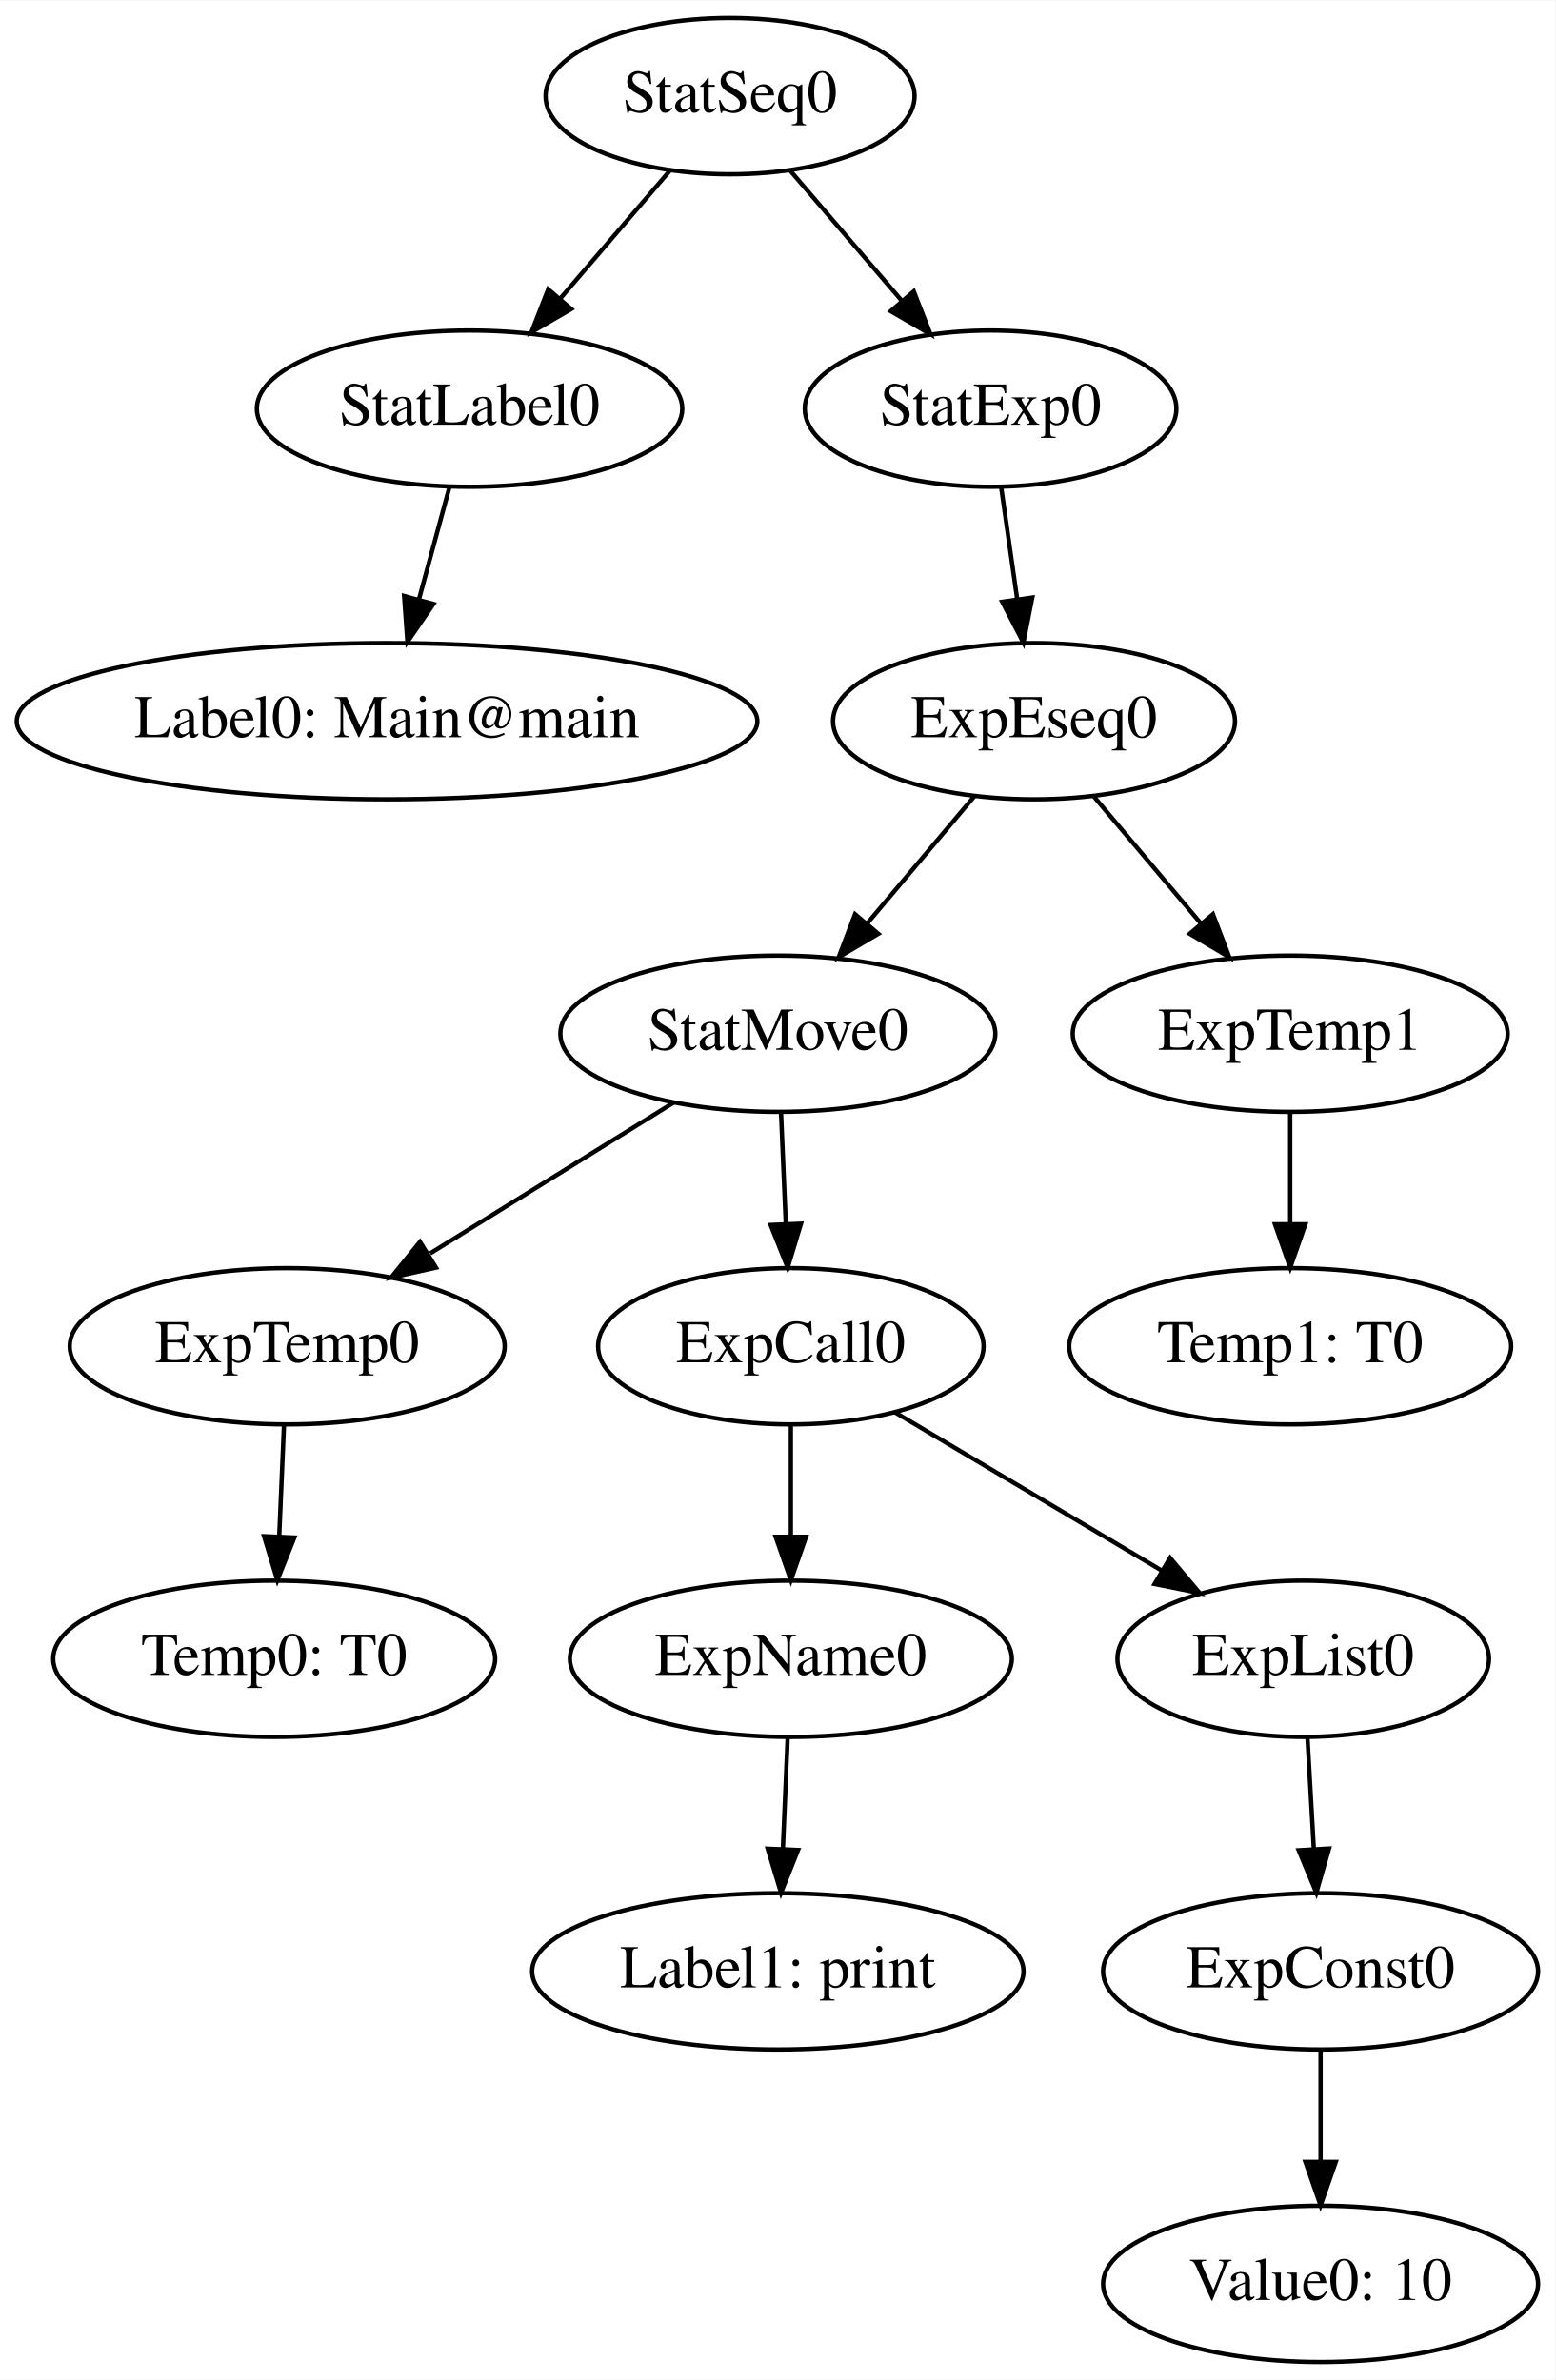
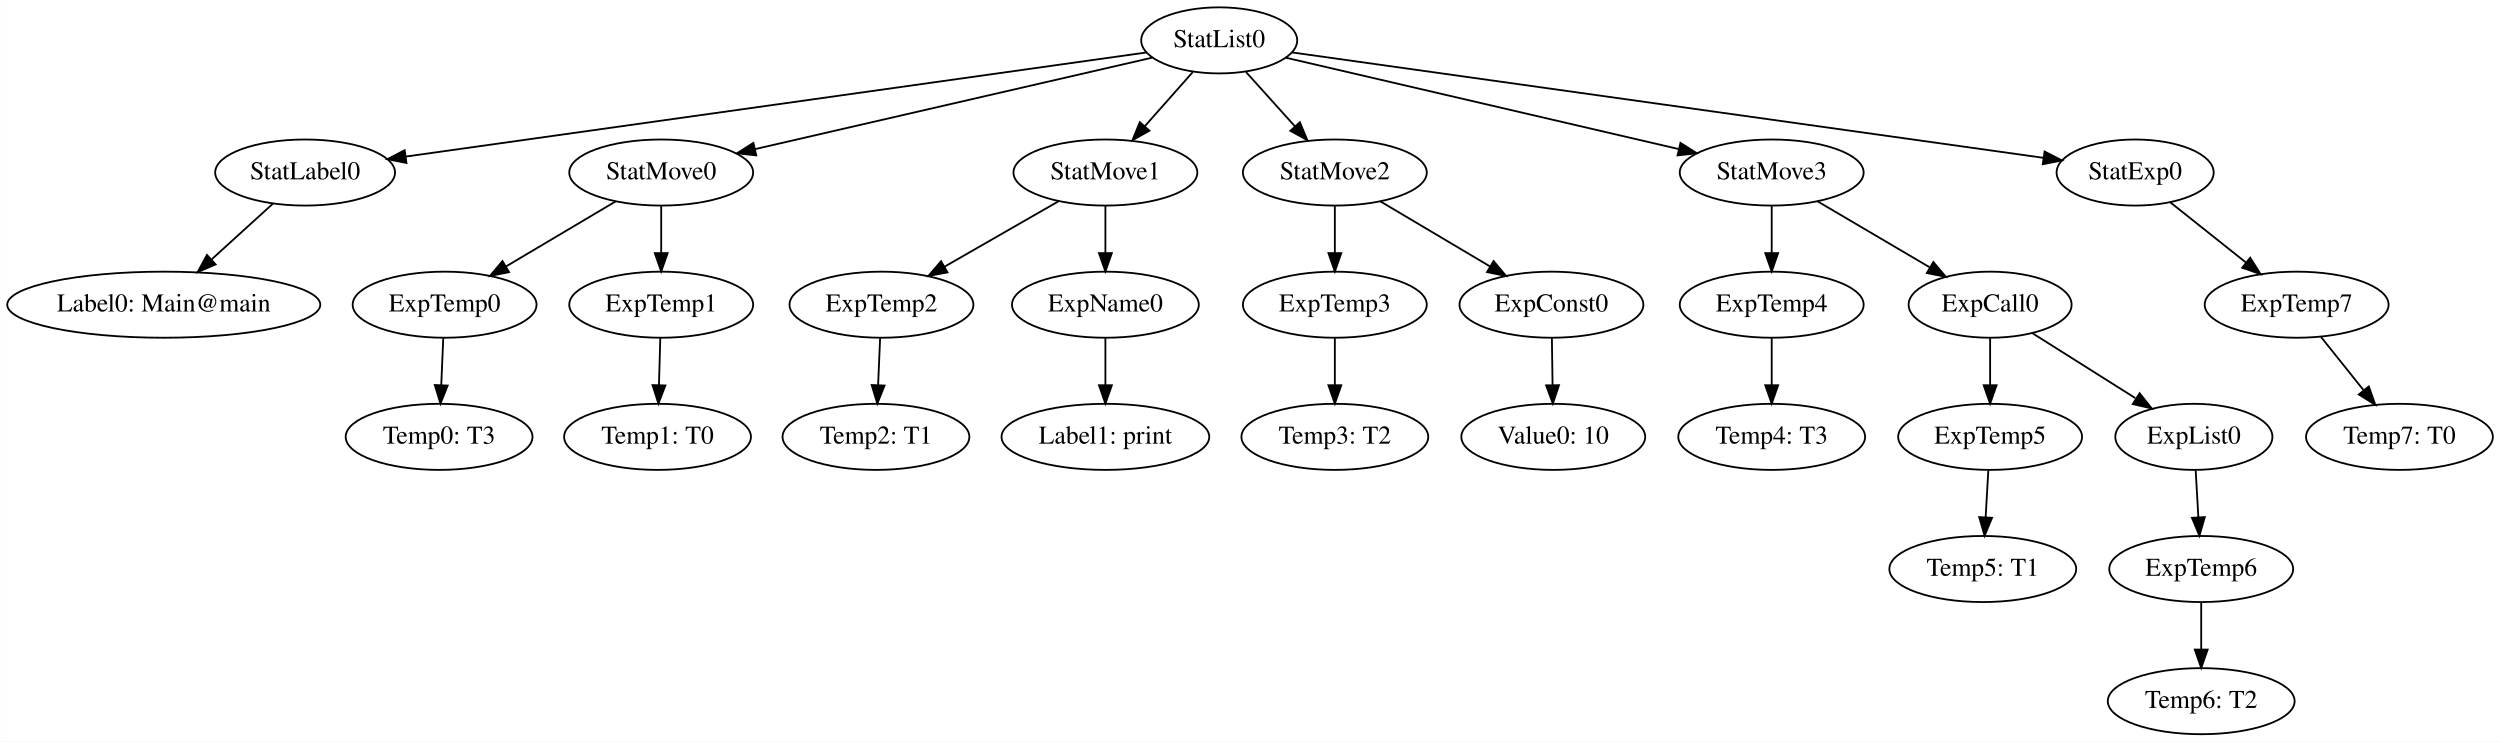
- <svg xmlns="http://www.w3.org/2000/svg" width="358pt" height="548pt" viewBox="0.00 0.00 358.19 548.00">
-   <g id="graph0" class="graph" transform="scale(1 1) rotate(0) translate(4 544)">
-     <polygon fill="white" stroke="none" points="-4,4 -4,-544 354.188,-544 354.188,4 -4,4" />
+ <svg xmlns="http://www.w3.org/2000/svg" width="1362pt" height="404pt" viewBox="0.00 0.00 1361.84 404.00">
+   <g id="graph0" class="graph" transform="scale(1 1) rotate(0) translate(4 400)">
+     <polygon fill="white" stroke="none" points="-4,4 -4,-400 1357.84,-400 1357.84,4 -4,4" />
    <g id="node1" class="node">
-       <ellipse fill="none" stroke="black" cx="175.142" cy="-306" rx="50.091" ry="18" />
-       <text text-anchor="middle" x="175.142" y="-302.3" font-family="Times,serif" font-size="14.00">StatMove0</text>
+       <ellipse fill="none" stroke="black" cx="1191.14" cy="-162" rx="42.793" ry="18" />
+       <text text-anchor="middle" x="1191.14" y="-158.3" font-family="Times,serif" font-size="14.00">ExpList0</text>
    </g>
    <g id="node2" class="node">
-       <ellipse fill="none" stroke="black" cx="62.142" cy="-234" rx="50.091" ry="18" />
-       <text text-anchor="middle" x="62.142" y="-230.3" font-family="Times,serif" font-size="14.00">ExpTemp0</text>
+       <ellipse fill="none" stroke="black" cx="1195.14" cy="-90" rx="50.091" ry="18" />
+       <text text-anchor="middle" x="1195.14" y="-86.3" font-family="Times,serif" font-size="14.00">ExpTemp6</text>
    </g>
    <g id="edge1" class="edge">
-       <path fill="none" stroke="black" d="M151.178,-290.155C134.848,-280.039 113.017,-266.515 95.06,-255.391" />
-       <polygon fill="black" stroke="black" points="96.416,-252.115 86.072,-249.824 92.73,-258.065 96.416,-252.115" />
+       <path fill="none" stroke="black" d="M1192.13,-143.697C1192.57,-135.983 1193.1,-126.712 1193.59,-118.112" />
+       <polygon fill="black" stroke="black" points="1197.09,-118.288 1194.17,-108.104 1190.1,-117.888 1197.09,-118.288" />
    </g>
    <g id="node3" class="node">
-       <ellipse fill="none" stroke="black" cx="178.142" cy="-234" rx="44.393" ry="18" />
-       <text text-anchor="middle" x="178.142" y="-230.3" font-family="Times,serif" font-size="14.00">ExpCall0</text>
+       <ellipse fill="none" stroke="black" cx="1195.14" cy="-18" rx="50.892" ry="18" />
+       <text text-anchor="middle" x="1195.14" y="-14.3" font-family="Times,serif" font-size="14.00">Temp6: T2</text>
    </g>
    <g id="edge2" class="edge">
-       <path fill="none" stroke="black" d="M175.884,-287.697C176.215,-279.983 176.612,-270.712 176.98,-262.112" />
-       <polygon fill="black" stroke="black" points="180.478,-262.245 177.409,-252.104 173.484,-261.945 180.478,-262.245" />
+       <path fill="none" stroke="black" d="M1195.14,-71.697C1195.14,-63.983 1195.14,-54.712 1195.14,-46.112" />
+       <polygon fill="black" stroke="black" points="1198.64,-46.104 1195.14,-36.104 1191.64,-46.104 1198.64,-46.104" />
+     </g>
+     <g id="node4" class="node">
+       <ellipse fill="none" stroke="black" cx="1080.14" cy="-162" rx="50.091" ry="18" />
+       <text text-anchor="middle" x="1080.14" y="-158.3" font-family="Times,serif" font-size="14.00">ExpTemp5</text>
+     </g>
+     <g id="node5" class="node">
+       <ellipse fill="none" stroke="black" cx="1076.14" cy="-90" rx="50.892" ry="18" />
+       <text text-anchor="middle" x="1076.14" y="-86.3" font-family="Times,serif" font-size="14.00">Temp5: T1</text>
+     </g>
+     <g id="edge3" class="edge">
+       <path fill="none" stroke="black" d="M1079.15,-143.697C1078.71,-135.983 1078.18,-126.712 1077.69,-118.112" />
+       <polygon fill="black" stroke="black" points="1081.18,-117.888 1077.12,-108.104 1074.2,-118.288 1081.18,-117.888" />
    </g>
    <g id="node6" class="node">
-       <ellipse fill="none" stroke="black" cx="59.142" cy="-162" rx="50.892" ry="18" />
-       <text text-anchor="middle" x="59.142" y="-158.3" font-family="Times,serif" font-size="14.00">Temp0: T0</text>
+       <ellipse fill="none" stroke="black" cx="961.142" cy="-306" rx="50.091" ry="18" />
+       <text text-anchor="middle" x="961.142" y="-302.3" font-family="Times,serif" font-size="14.00">StatMove3</text>
+     </g>
+     <g id="node7" class="node">
+       <ellipse fill="none" stroke="black" cx="961.142" cy="-234" rx="50.091" ry="18" />
+       <text text-anchor="middle" x="961.142" y="-230.3" font-family="Times,serif" font-size="14.00">ExpTemp4</text>
    </g>
    <g id="edge4" class="edge">
-       <path fill="none" stroke="black" d="M61.401,-215.697C61.07,-207.983 60.673,-198.712 60.304,-190.112" />
-       <polygon fill="black" stroke="black" points="63.801,-189.945 59.876,-180.104 56.807,-190.245 63.801,-189.945" />
+       <path fill="none" stroke="black" d="M961.142,-287.697C961.142,-279.983 961.142,-270.712 961.142,-262.112" />
+       <polygon fill="black" stroke="black" points="964.643,-262.104 961.142,-252.104 957.643,-262.104 964.643,-262.104" />
+     </g>
+     <g id="node8" class="node">
+       <ellipse fill="none" stroke="black" cx="1080.14" cy="-234" rx="44.393" ry="18" />
+       <text text-anchor="middle" x="1080.14" y="-230.3" font-family="Times,serif" font-size="14.00">ExpCall0</text>
+     </g>
+     <g id="edge5" class="edge">
+       <path fill="none" stroke="black" d="M986.089,-290.326C1003.86,-279.874 1027.92,-265.721 1047.25,-254.346" />
+       <polygon fill="black" stroke="black" points="1049.2,-257.264 1056.04,-249.177 1045.65,-251.23 1049.2,-257.264" />
+     </g>
+     <g id="node9" class="node">
+       <ellipse fill="none" stroke="black" cx="961.142" cy="-162" rx="50.892" ry="18" />
+       <text text-anchor="middle" x="961.142" y="-158.3" font-family="Times,serif" font-size="14.00">Temp4: T3</text>
+     </g>
+     <g id="edge8" class="edge">
+       <path fill="none" stroke="black" d="M961.142,-215.697C961.142,-207.983 961.142,-198.712 961.142,-190.112" />
+       <polygon fill="black" stroke="black" points="964.643,-190.104 961.142,-180.104 957.643,-190.104 964.643,-190.104" />
+     </g>
+     <g id="edge7" class="edge">
+       <path fill="none" stroke="black" d="M1103.14,-218.496C1119.36,-208.266 1141.31,-194.428 1159.22,-183.13" />
+       <polygon fill="black" stroke="black" points="1161.58,-185.78 1168.17,-177.485 1157.85,-179.859 1161.58,-185.78" />
+     </g>
+     <g id="edge6" class="edge">
+       <path fill="none" stroke="black" d="M1080.14,-215.697C1080.14,-207.983 1080.14,-198.712 1080.14,-190.112" />
+       <polygon fill="black" stroke="black" points="1083.64,-190.104 1080.14,-180.104 1076.64,-190.104 1083.64,-190.104" />
+     </g>
+     <g id="node10" class="node">
+       <ellipse fill="none" stroke="black" cx="841.142" cy="-234" rx="50.091" ry="18" />
+       <text text-anchor="middle" x="841.142" y="-230.3" font-family="Times,serif" font-size="14.00">ExpConst0</text>
+     </g>
+     <g id="node11" class="node">
+       <ellipse fill="none" stroke="black" cx="842.142" cy="-162" rx="50.091" ry="18" />
+       <text text-anchor="middle" x="842.142" y="-158.3" font-family="Times,serif" font-size="14.00">Value0: 10</text>
+     </g>
+     <g id="edge9" class="edge">
+       <path fill="none" stroke="black" d="M841.39,-215.697C841.5,-207.983 841.632,-198.712 841.755,-190.112" />
+       <polygon fill="black" stroke="black" points="845.255,-190.153 841.898,-180.104 838.256,-190.053 845.255,-190.153" />
    </g>
    <g id="node12" class="node">
-       <ellipse fill="none" stroke="black" cx="178.142" cy="-162" rx="50.892" ry="18" />
-       <text text-anchor="middle" x="178.142" y="-158.3" font-family="Times,serif" font-size="14.00">ExpName0</text>
+       <ellipse fill="none" stroke="black" cx="356.142" cy="-306" rx="50.091" ry="18" />
+       <text text-anchor="middle" x="356.142" y="-302.3" font-family="Times,serif" font-size="14.00">StatMove0</text>
+     </g>
+     <g id="node13" class="node">
+       <ellipse fill="none" stroke="black" cx="238.142" cy="-234" rx="50.091" ry="18" />
+       <text text-anchor="middle" x="238.142" y="-230.3" font-family="Times,serif" font-size="14.00">ExpTemp0</text>
    </g>
    <g id="edge10" class="edge">
-       <path fill="none" stroke="black" d="M178.142,-215.697C178.142,-207.983 178.142,-198.712 178.142,-190.112" />
-       <polygon fill="black" stroke="black" points="181.643,-190.104 178.142,-180.104 174.643,-190.104 181.643,-190.104" />
+       <path fill="none" stroke="black" d="M331.406,-290.326C314.02,-280.012 290.56,-266.095 271.519,-254.8" />
+       <polygon fill="black" stroke="black" points="273.233,-251.747 262.847,-249.655 269.661,-257.767 273.233,-251.747" />
    </g>
    <g id="node14" class="node">
-       <ellipse fill="none" stroke="black" cx="296.142" cy="-162" rx="42.793" ry="18" />
-       <text text-anchor="middle" x="296.142" y="-158.3" font-family="Times,serif" font-size="14.00">ExpList0</text>
+       <ellipse fill="none" stroke="black" cx="356.142" cy="-234" rx="50.091" ry="18" />
+       <text text-anchor="middle" x="356.142" y="-230.3" font-family="Times,serif" font-size="14.00">ExpTemp1</text>
    </g>
    <g id="edge11" class="edge">
-       <path fill="none" stroke="black" d="M202.022,-218.834C219.695,-208.35 243.979,-193.944 263.454,-182.392" />
-       <polygon fill="black" stroke="black" points="265.484,-185.257 272.299,-177.144 261.913,-179.236 265.484,-185.257" />
-     </g>
-     <g id="node4" class="node">
-       <ellipse fill="none" stroke="black" cx="224.142" cy="-450" rx="42.793" ry="18" />
-       <text text-anchor="middle" x="224.142" y="-446.3" font-family="Times,serif" font-size="14.00">StatExp0</text>
-     </g>
-     <g id="node5" class="node">
-       <ellipse fill="none" stroke="black" cx="234.142" cy="-378" rx="46.292" ry="18" />
-       <text text-anchor="middle" x="234.142" y="-374.3" font-family="Times,serif" font-size="14.00">ExpEseq0</text>
-     </g>
-     <g id="edge3" class="edge">
-       <path fill="none" stroke="black" d="M226.614,-431.697C227.716,-423.983 229.041,-414.712 230.269,-406.112" />
-       <polygon fill="black" stroke="black" points="233.749,-406.499 231.699,-396.104 226.82,-405.509 233.749,-406.499" />
+       <path fill="none" stroke="black" d="M356.142,-287.697C356.142,-279.983 356.142,-270.712 356.142,-262.112" />
+       <polygon fill="black" stroke="black" points="359.643,-262.104 356.142,-252.104 352.643,-262.104 359.643,-262.104" />
+     </g>
+     <g id="node17" class="node">
+       <ellipse fill="none" stroke="black" cx="235.142" cy="-162" rx="50.892" ry="18" />
+       <text text-anchor="middle" x="235.142" y="-158.3" font-family="Times,serif" font-size="14.00">Temp0: T3</text>
    </g>
    <g id="edge13" class="edge">
-       <path fill="none" stroke="black" d="M220.458,-360.765C213.118,-352.056 203.923,-341.147 195.738,-331.435" />
-       <polygon fill="black" stroke="black" points="198.283,-329.024 189.162,-323.633 192.931,-333.535 198.283,-329.024" />
+       <path fill="none" stroke="black" d="M237.401,-215.697C237.07,-207.983 236.673,-198.712 236.304,-190.112" />
+       <polygon fill="black" stroke="black" points="239.801,-189.945 235.875,-180.104 232.807,-190.245 239.801,-189.945" />
+     </g>
+     <g id="node25" class="node">
+       <ellipse fill="none" stroke="black" cx="354.142" cy="-162" rx="50.892" ry="18" />
+       <text text-anchor="middle" x="354.142" y="-158.3" font-family="Times,serif" font-size="14.00">Temp1: T0</text>
+     </g>
+     <g id="edge22" class="edge">
+       <path fill="none" stroke="black" d="M355.648,-215.697C355.428,-207.983 355.163,-198.712 354.917,-190.112" />
+       <polygon fill="black" stroke="black" points="358.415,-190 354.631,-180.104 351.418,-190.2 358.415,-190" />
    </g>
    <g id="node15" class="node">
-       <ellipse fill="none" stroke="black" cx="293.142" cy="-306" rx="50.091" ry="18" />
-       <text text-anchor="middle" x="293.142" y="-302.3" font-family="Times,serif" font-size="14.00">ExpTemp1</text>
+       <ellipse fill="none" stroke="black" cx="1159.14" cy="-306" rx="42.793" ry="18" />
+       <text text-anchor="middle" x="1159.14" y="-302.3" font-family="Times,serif" font-size="14.00">StatExp0</text>
+     </g>
+     <g id="node16" class="node">
+       <ellipse fill="none" stroke="black" cx="1247.14" cy="-234" rx="50.091" ry="18" />
+       <text text-anchor="middle" x="1247.14" y="-230.3" font-family="Times,serif" font-size="14.00">ExpTemp7</text>
+     </g>
+     <g id="edge12" class="edge">
+       <path fill="none" stroke="black" d="M1178.24,-289.811C1190.29,-280.221 1206.07,-267.672 1219.48,-257.002" />
+       <polygon fill="black" stroke="black" points="1221.83,-259.608 1227.48,-250.644 1217.47,-254.13 1221.83,-259.608" />
+     </g>
+     <g id="node29" class="node">
+       <ellipse fill="none" stroke="black" cx="1303.14" cy="-162" rx="50.892" ry="18" />
+       <text text-anchor="middle" x="1303.14" y="-158.3" font-family="Times,serif" font-size="14.00">Temp7: T0</text>
+     </g>
+     <g id="edge28" class="edge">
+       <path fill="none" stroke="black" d="M1260.41,-216.411C1267.32,-207.781 1275.89,-197.062 1283.54,-187.497" />
+       <polygon fill="black" stroke="black" points="1286.45,-189.465 1289.97,-179.47 1280.99,-185.092 1286.45,-189.465" />
+     </g>
+     <g id="node18" class="node">
+       <ellipse fill="none" stroke="black" cx="660.142" cy="-378" rx="42.494" ry="18" />
+       <text text-anchor="middle" x="660.142" y="-374.3" font-family="Times,serif" font-size="14.00">StatList0</text>
+     </g>
+     <g id="edge18" class="edge">
+       <path fill="none" stroke="black" d="M696.45,-368.556C749.809,-356.147 849.628,-332.934 910.269,-318.831" />
+       <polygon fill="black" stroke="black" points="911.436,-322.153 920.383,-316.479 909.85,-315.335 911.436,-322.153" />
+     </g>
+     <g id="edge15" class="edge">
+       <path fill="none" stroke="black" d="M623.775,-368.626C569.881,-356.216 468.592,-332.893 407.258,-318.77" />
+       <polygon fill="black" stroke="black" points="407.932,-315.334 397.401,-316.5 406.361,-322.155 407.932,-315.334" />
+     </g>
+     <g id="edge19" class="edge">
+       <path fill="none" stroke="black" d="M699.715,-371.449C789.772,-358.816 1009.88,-327.938 1109.15,-314.014" />
+       <polygon fill="black" stroke="black" points="1109.8,-317.456 1119.22,-312.6 1108.83,-310.524 1109.8,-317.456" />
+     </g>
+     <g id="node19" class="node">
+       <ellipse fill="none" stroke="black" cx="162.142" cy="-306" rx="48.993" ry="18" />
+       <text text-anchor="middle" x="162.142" y="-302.3" font-family="Times,serif" font-size="14.00">StatLabel0</text>
    </g>
    <g id="edge14" class="edge">
-       <path fill="none" stroke="black" d="M247.827,-360.765C255.167,-352.056 264.362,-341.147 272.547,-331.435" />
-       <polygon fill="black" stroke="black" points="275.354,-333.535 279.123,-323.633 270.002,-329.024 275.354,-333.535" />
-     </g>
-     <g id="node7" class="node">
-       <ellipse fill="none" stroke="black" cx="164.142" cy="-522" rx="42.494" ry="18" />
-       <text text-anchor="middle" x="164.142" y="-518.3" font-family="Times,serif" font-size="14.00">StatSeq0</text>
-     </g>
-     <g id="edge6" class="edge">
-       <path fill="none" stroke="black" d="M178.058,-504.765C185.631,-495.93 195.145,-484.83 203.559,-475.014" />
-       <polygon fill="black" stroke="black" points="206.451,-477.018 210.302,-467.147 201.137,-472.462 206.451,-477.018" />
-     </g>
-     <g id="node8" class="node">
-       <ellipse fill="none" stroke="black" cx="104.142" cy="-450" rx="48.993" ry="18" />
-       <text text-anchor="middle" x="104.142" y="-446.3" font-family="Times,serif" font-size="14.00">StatLabel0</text>
-     </g>
-     <g id="edge5" class="edge">
-       <path fill="none" stroke="black" d="M150.226,-504.765C142.762,-496.056 133.411,-485.147 125.087,-475.435" />
-       <polygon fill="black" stroke="black" points="127.565,-472.948 118.4,-467.633 122.25,-477.504 127.565,-472.948" />
-     </g>
-     <g id="node9" class="node">
-       <ellipse fill="none" stroke="black" cx="85.142" cy="-378" rx="85.285" ry="18" />
-       <text text-anchor="middle" x="85.142" y="-374.3" font-family="Times,serif" font-size="14.00">Label0: Main@main</text>
-     </g>
-     <g id="edge7" class="edge">
-       <path fill="none" stroke="black" d="M99.543,-432.055C97.427,-424.261 94.865,-414.822 92.492,-406.079" />
-       <polygon fill="black" stroke="black" points="95.829,-405.009 89.832,-396.275 89.073,-406.843 95.829,-405.009" />
-     </g>
-     <g id="node10" class="node">
-       <ellipse fill="none" stroke="black" cx="300.142" cy="-90" rx="50.091" ry="18" />
-       <text text-anchor="middle" x="300.142" y="-86.3" font-family="Times,serif" font-size="14.00">ExpConst0</text>
-     </g>
-     <g id="node11" class="node">
-       <ellipse fill="none" stroke="black" cx="300.142" cy="-18" rx="50.091" ry="18" />
-       <text text-anchor="middle" x="300.142" y="-14.3" font-family="Times,serif" font-size="14.00">Value0: 10</text>
-     </g>
-     <g id="edge8" class="edge">
-       <path fill="none" stroke="black" d="M300.142,-71.697C300.142,-63.983 300.142,-54.712 300.142,-46.112" />
-       <polygon fill="black" stroke="black" points="303.643,-46.104 300.142,-36.104 296.643,-46.104 303.643,-46.104" />
-     </g>
-     <g id="node13" class="node">
-       <ellipse fill="none" stroke="black" cx="175.142" cy="-90" rx="56.59" ry="18" />
-       <text text-anchor="middle" x="175.142" y="-86.3" font-family="Times,serif" font-size="14.00">Label1: print</text>
-     </g>
-     <g id="edge9" class="edge">
-       <path fill="none" stroke="black" d="M177.401,-143.697C177.07,-135.983 176.673,-126.712 176.304,-118.112" />
-       <polygon fill="black" stroke="black" points="179.801,-117.945 175.875,-108.104 172.807,-118.245 179.801,-117.945" />
-     </g>
-     <g id="edge12" class="edge">
-       <path fill="none" stroke="black" d="M297.131,-143.697C297.572,-135.983 298.102,-126.712 298.593,-118.112" />
-       <polygon fill="black" stroke="black" points="302.089,-118.288 299.165,-108.104 295.1,-117.888 302.089,-118.288" />
-     </g>
-     <g id="node16" class="node">
-       <ellipse fill="none" stroke="black" cx="293.142" cy="-234" rx="50.892" ry="18" />
-       <text text-anchor="middle" x="293.142" y="-230.3" font-family="Times,serif" font-size="14.00">Temp1: T0</text>
-     </g>
-     <g id="edge15" class="edge">
-       <path fill="none" stroke="black" d="M293.142,-287.697C293.142,-279.983 293.142,-270.712 293.142,-262.112" />
-       <polygon fill="black" stroke="black" points="296.643,-262.104 293.142,-252.104 289.643,-262.104 296.643,-262.104" />
+       <path fill="none" stroke="black" d="M620.649,-371.449C532.239,-359.022 318.233,-328.94 216.981,-314.708" />
+       <polygon fill="black" stroke="black" points="217.348,-311.225 206.958,-313.299 216.374,-318.157 217.348,-311.225" />
+     </g>
+     <g id="node20" class="node">
+       <ellipse fill="none" stroke="black" cx="598.142" cy="-306" rx="50.091" ry="18" />
+       <text text-anchor="middle" x="598.142" y="-302.3" font-family="Times,serif" font-size="14.00">StatMove1</text>
+     </g>
+     <g id="edge16" class="edge">
+       <path fill="none" stroke="black" d="M645.763,-360.765C637.972,-351.969 628.193,-340.928 619.527,-331.144" />
+       <polygon fill="black" stroke="black" points="622.125,-328.799 612.875,-323.633 616.885,-333.44 622.125,-328.799" />
+     </g>
+     <g id="node21" class="node">
+       <ellipse fill="none" stroke="black" cx="723.142" cy="-306" rx="50.091" ry="18" />
+       <text text-anchor="middle" x="723.142" y="-302.3" font-family="Times,serif" font-size="14.00">StatMove2</text>
+     </g>
+     <g id="edge17" class="edge">
+       <path fill="none" stroke="black" d="M674.754,-360.765C682.67,-351.969 692.607,-340.928 701.413,-331.144" />
+       <polygon fill="black" stroke="black" points="704.084,-333.408 708.172,-323.633 698.881,-328.725 704.084,-333.408" />
+     </g>
+     <g id="node22" class="node">
+       <ellipse fill="none" stroke="black" cx="85.142" cy="-234" rx="85.285" ry="18" />
+       <text text-anchor="middle" x="85.142" y="-230.3" font-family="Times,serif" font-size="14.00">Label0: Main@main</text>
+     </g>
+     <g id="edge20" class="edge">
+       <path fill="none" stroke="black" d="M144.67,-289.116C134.815,-280.157 122.309,-268.788 111.306,-258.785" />
+       <polygon fill="black" stroke="black" points="113.373,-255.934 103.62,-251.797 108.665,-261.114 113.373,-255.934" />
+     </g>
+     <g id="node26" class="node">
+       <ellipse fill="none" stroke="black" cx="476.142" cy="-234" rx="50.091" ry="18" />
+       <text text-anchor="middle" x="476.142" y="-230.3" font-family="Times,serif" font-size="14.00">ExpTemp2</text>
+     </g>
+     <g id="edge23" class="edge">
+       <path fill="none" stroke="black" d="M572.567,-290.326C554.511,-279.965 530.117,-265.969 510.383,-254.646" />
+       <polygon fill="black" stroke="black" points="512.1,-251.596 501.684,-249.655 508.616,-257.668 512.1,-251.596" />
+     </g>
+     <g id="node27" class="node">
+       <ellipse fill="none" stroke="black" cx="598.142" cy="-234" rx="50.892" ry="18" />
+       <text text-anchor="middle" x="598.142" y="-230.3" font-family="Times,serif" font-size="14.00">ExpName0</text>
+     </g>
+     <g id="edge24" class="edge">
+       <path fill="none" stroke="black" d="M598.142,-287.697C598.142,-279.983 598.142,-270.712 598.142,-262.112" />
+       <polygon fill="black" stroke="black" points="601.643,-262.104 598.142,-252.104 594.643,-262.104 601.643,-262.104" />
+     </g>
+     <g id="edge27" class="edge">
+       <path fill="none" stroke="black" d="M747.879,-290.326C765.265,-280.012 788.725,-266.095 807.766,-254.8" />
+       <polygon fill="black" stroke="black" points="809.624,-257.767 816.438,-249.655 806.052,-251.747 809.624,-257.767" />
+     </g>
+     <g id="node23" class="node">
+       <ellipse fill="none" stroke="black" cx="723.142" cy="-234" rx="50.091" ry="18" />
+       <text text-anchor="middle" x="723.142" y="-230.3" font-family="Times,serif" font-size="14.00">ExpTemp3</text>
+     </g>
+     <g id="edge26" class="edge">
+       <path fill="none" stroke="black" d="M723.142,-287.697C723.142,-279.983 723.142,-270.712 723.142,-262.112" />
+       <polygon fill="black" stroke="black" points="726.643,-262.104 723.142,-252.104 719.643,-262.104 726.643,-262.104" />
+     </g>
+     <g id="node24" class="node">
+       <ellipse fill="none" stroke="black" cx="723.142" cy="-162" rx="50.892" ry="18" />
+       <text text-anchor="middle" x="723.142" y="-158.3" font-family="Times,serif" font-size="14.00">Temp3: T2</text>
+     </g>
+     <g id="edge21" class="edge">
+       <path fill="none" stroke="black" d="M723.142,-215.697C723.142,-207.983 723.142,-198.712 723.142,-190.112" />
+       <polygon fill="black" stroke="black" points="726.643,-190.104 723.142,-180.104 719.643,-190.104 726.643,-190.104" />
+     </g>
+     <g id="node28" class="node">
+       <ellipse fill="none" stroke="black" cx="473.142" cy="-162" rx="50.892" ry="18" />
+       <text text-anchor="middle" x="473.142" y="-158.3" font-family="Times,serif" font-size="14.00">Temp2: T1</text>
+     </g>
+     <g id="edge25" class="edge">
+       <path fill="none" stroke="black" d="M475.401,-215.697C475.07,-207.983 474.673,-198.712 474.304,-190.112" />
+       <polygon fill="black" stroke="black" points="477.801,-189.945 473.875,-180.104 470.807,-190.245 477.801,-189.945" />
+     </g>
+     <g id="node30" class="node">
+       <ellipse fill="none" stroke="black" cx="598.142" cy="-162" rx="56.59" ry="18" />
+       <text text-anchor="middle" x="598.142" y="-158.3" font-family="Times,serif" font-size="14.00">Label1: print</text>
+     </g>
+     <g id="edge29" class="edge">
+       <path fill="none" stroke="black" d="M598.142,-215.697C598.142,-207.983 598.142,-198.712 598.142,-190.112" />
+       <polygon fill="black" stroke="black" points="601.643,-190.104 598.142,-180.104 594.643,-190.104 601.643,-190.104" />
    </g>
  </g>
</svg>
